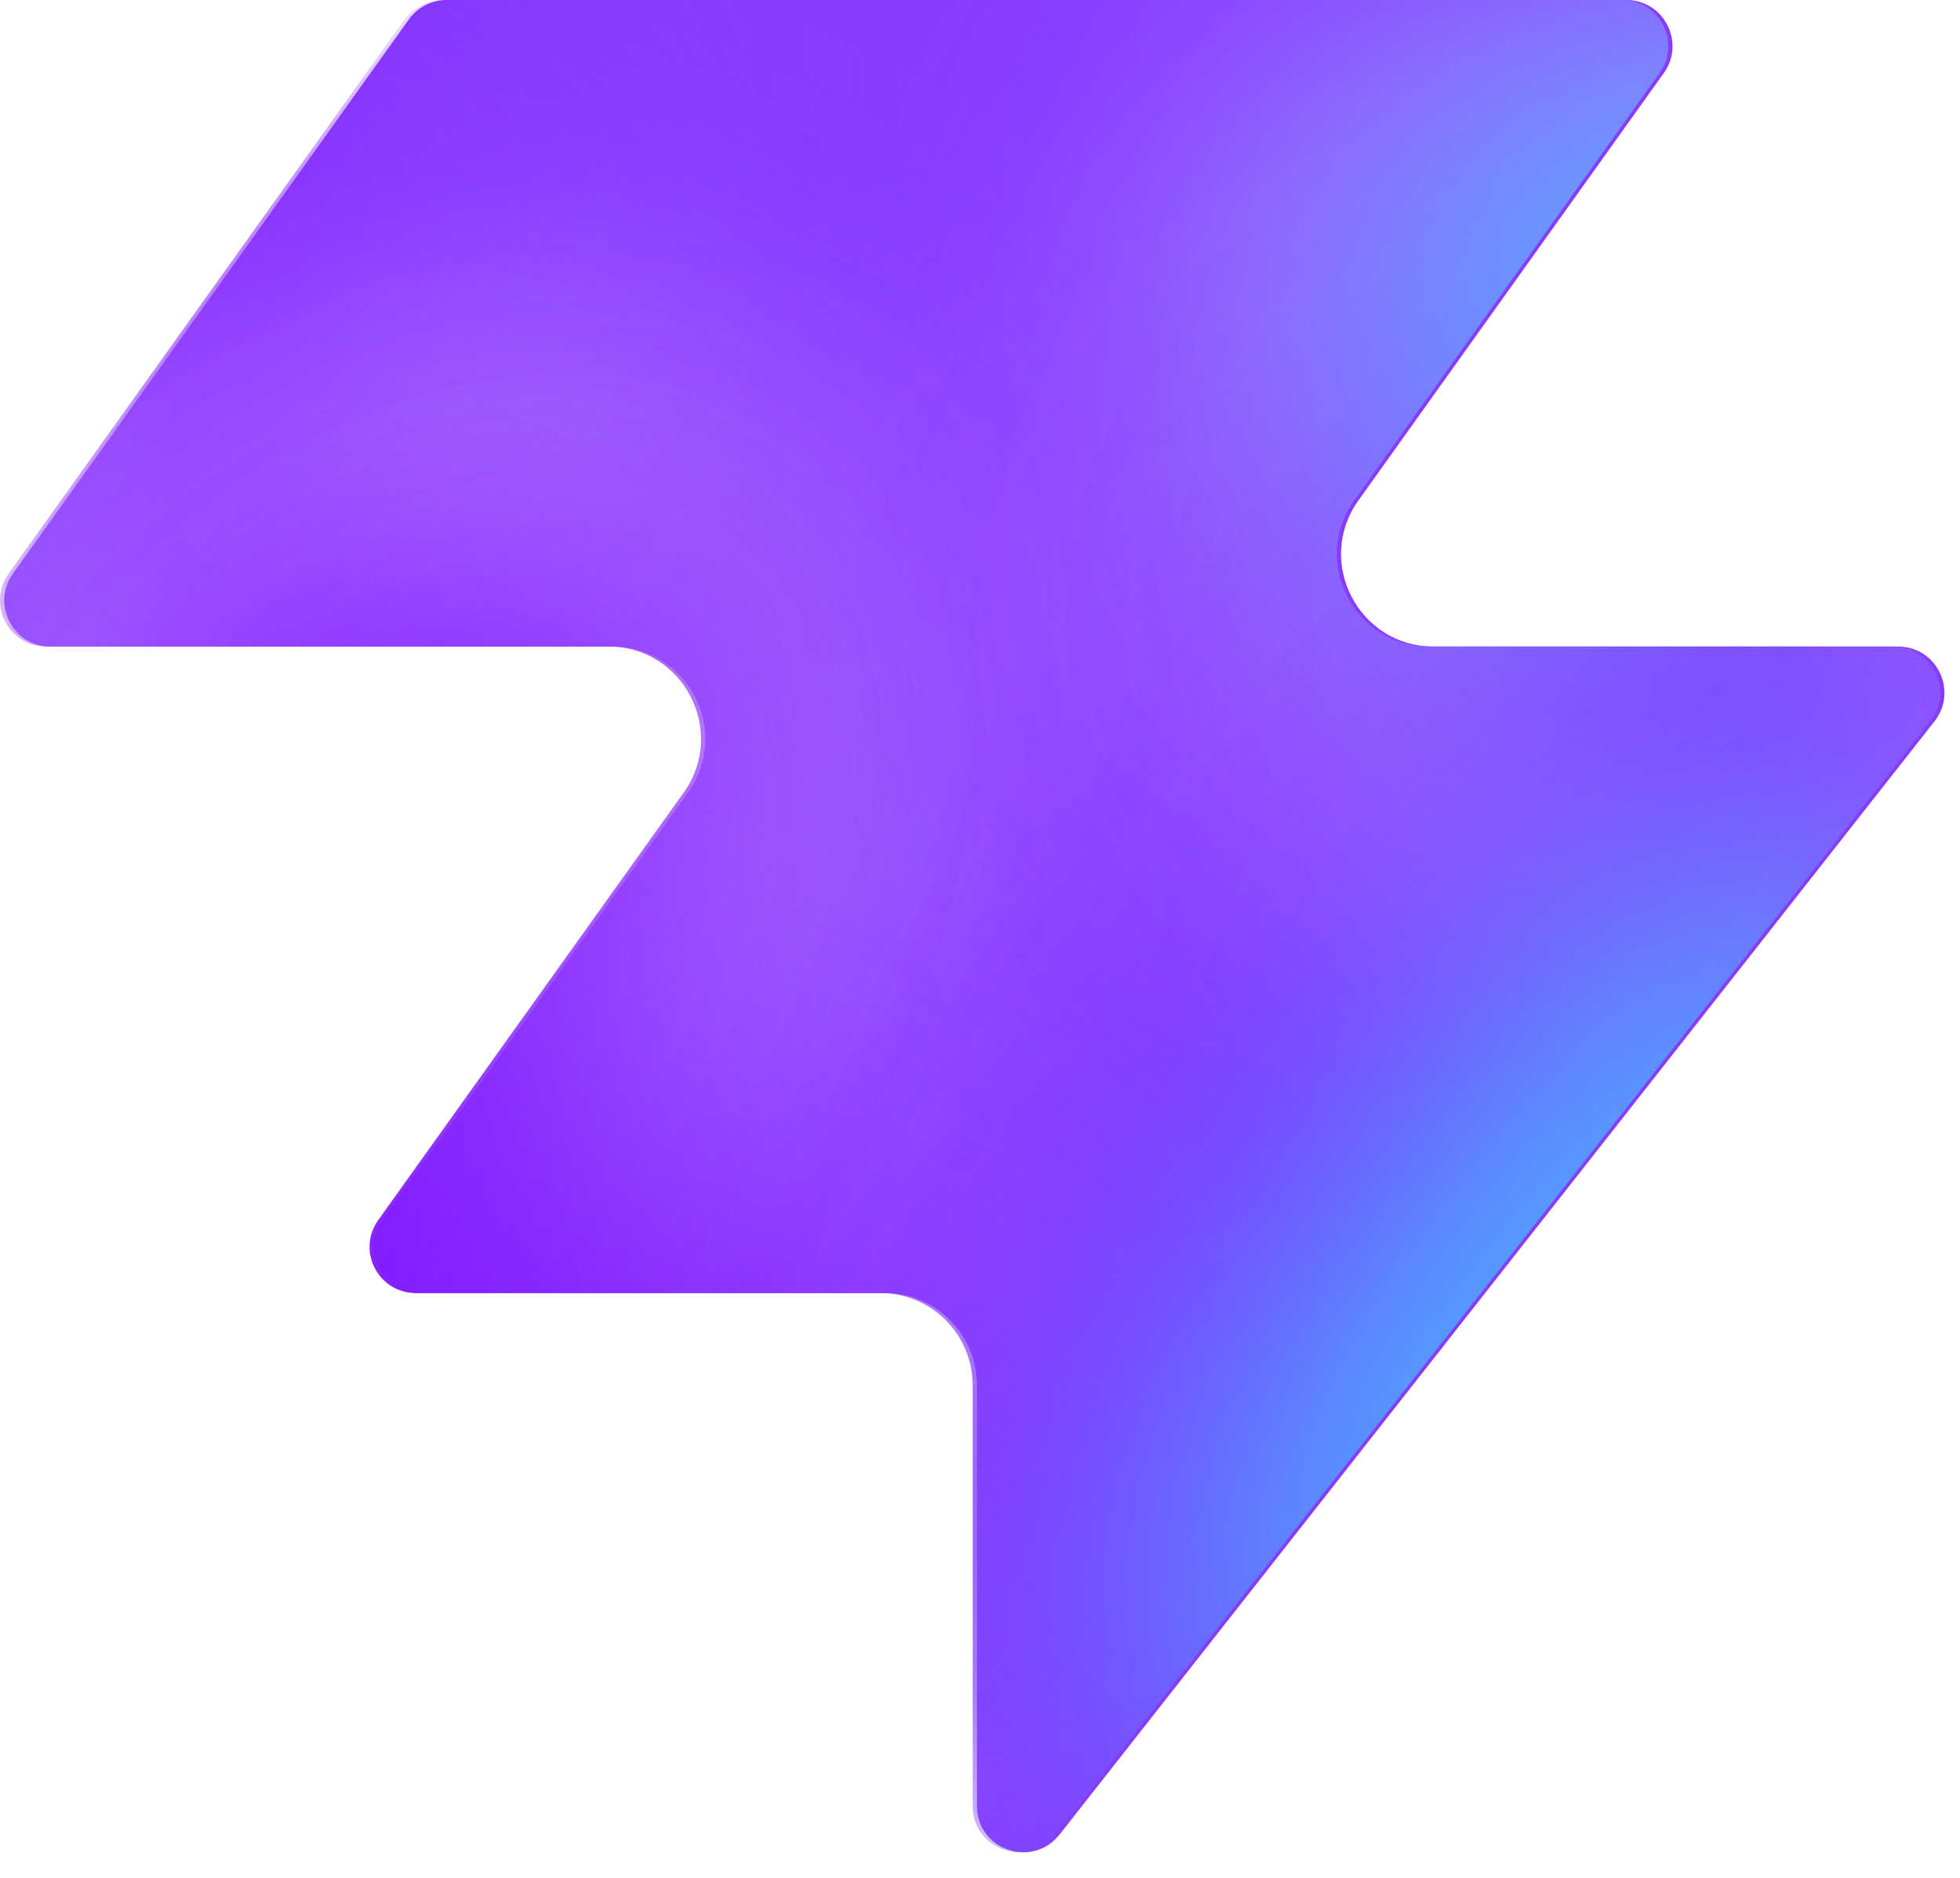
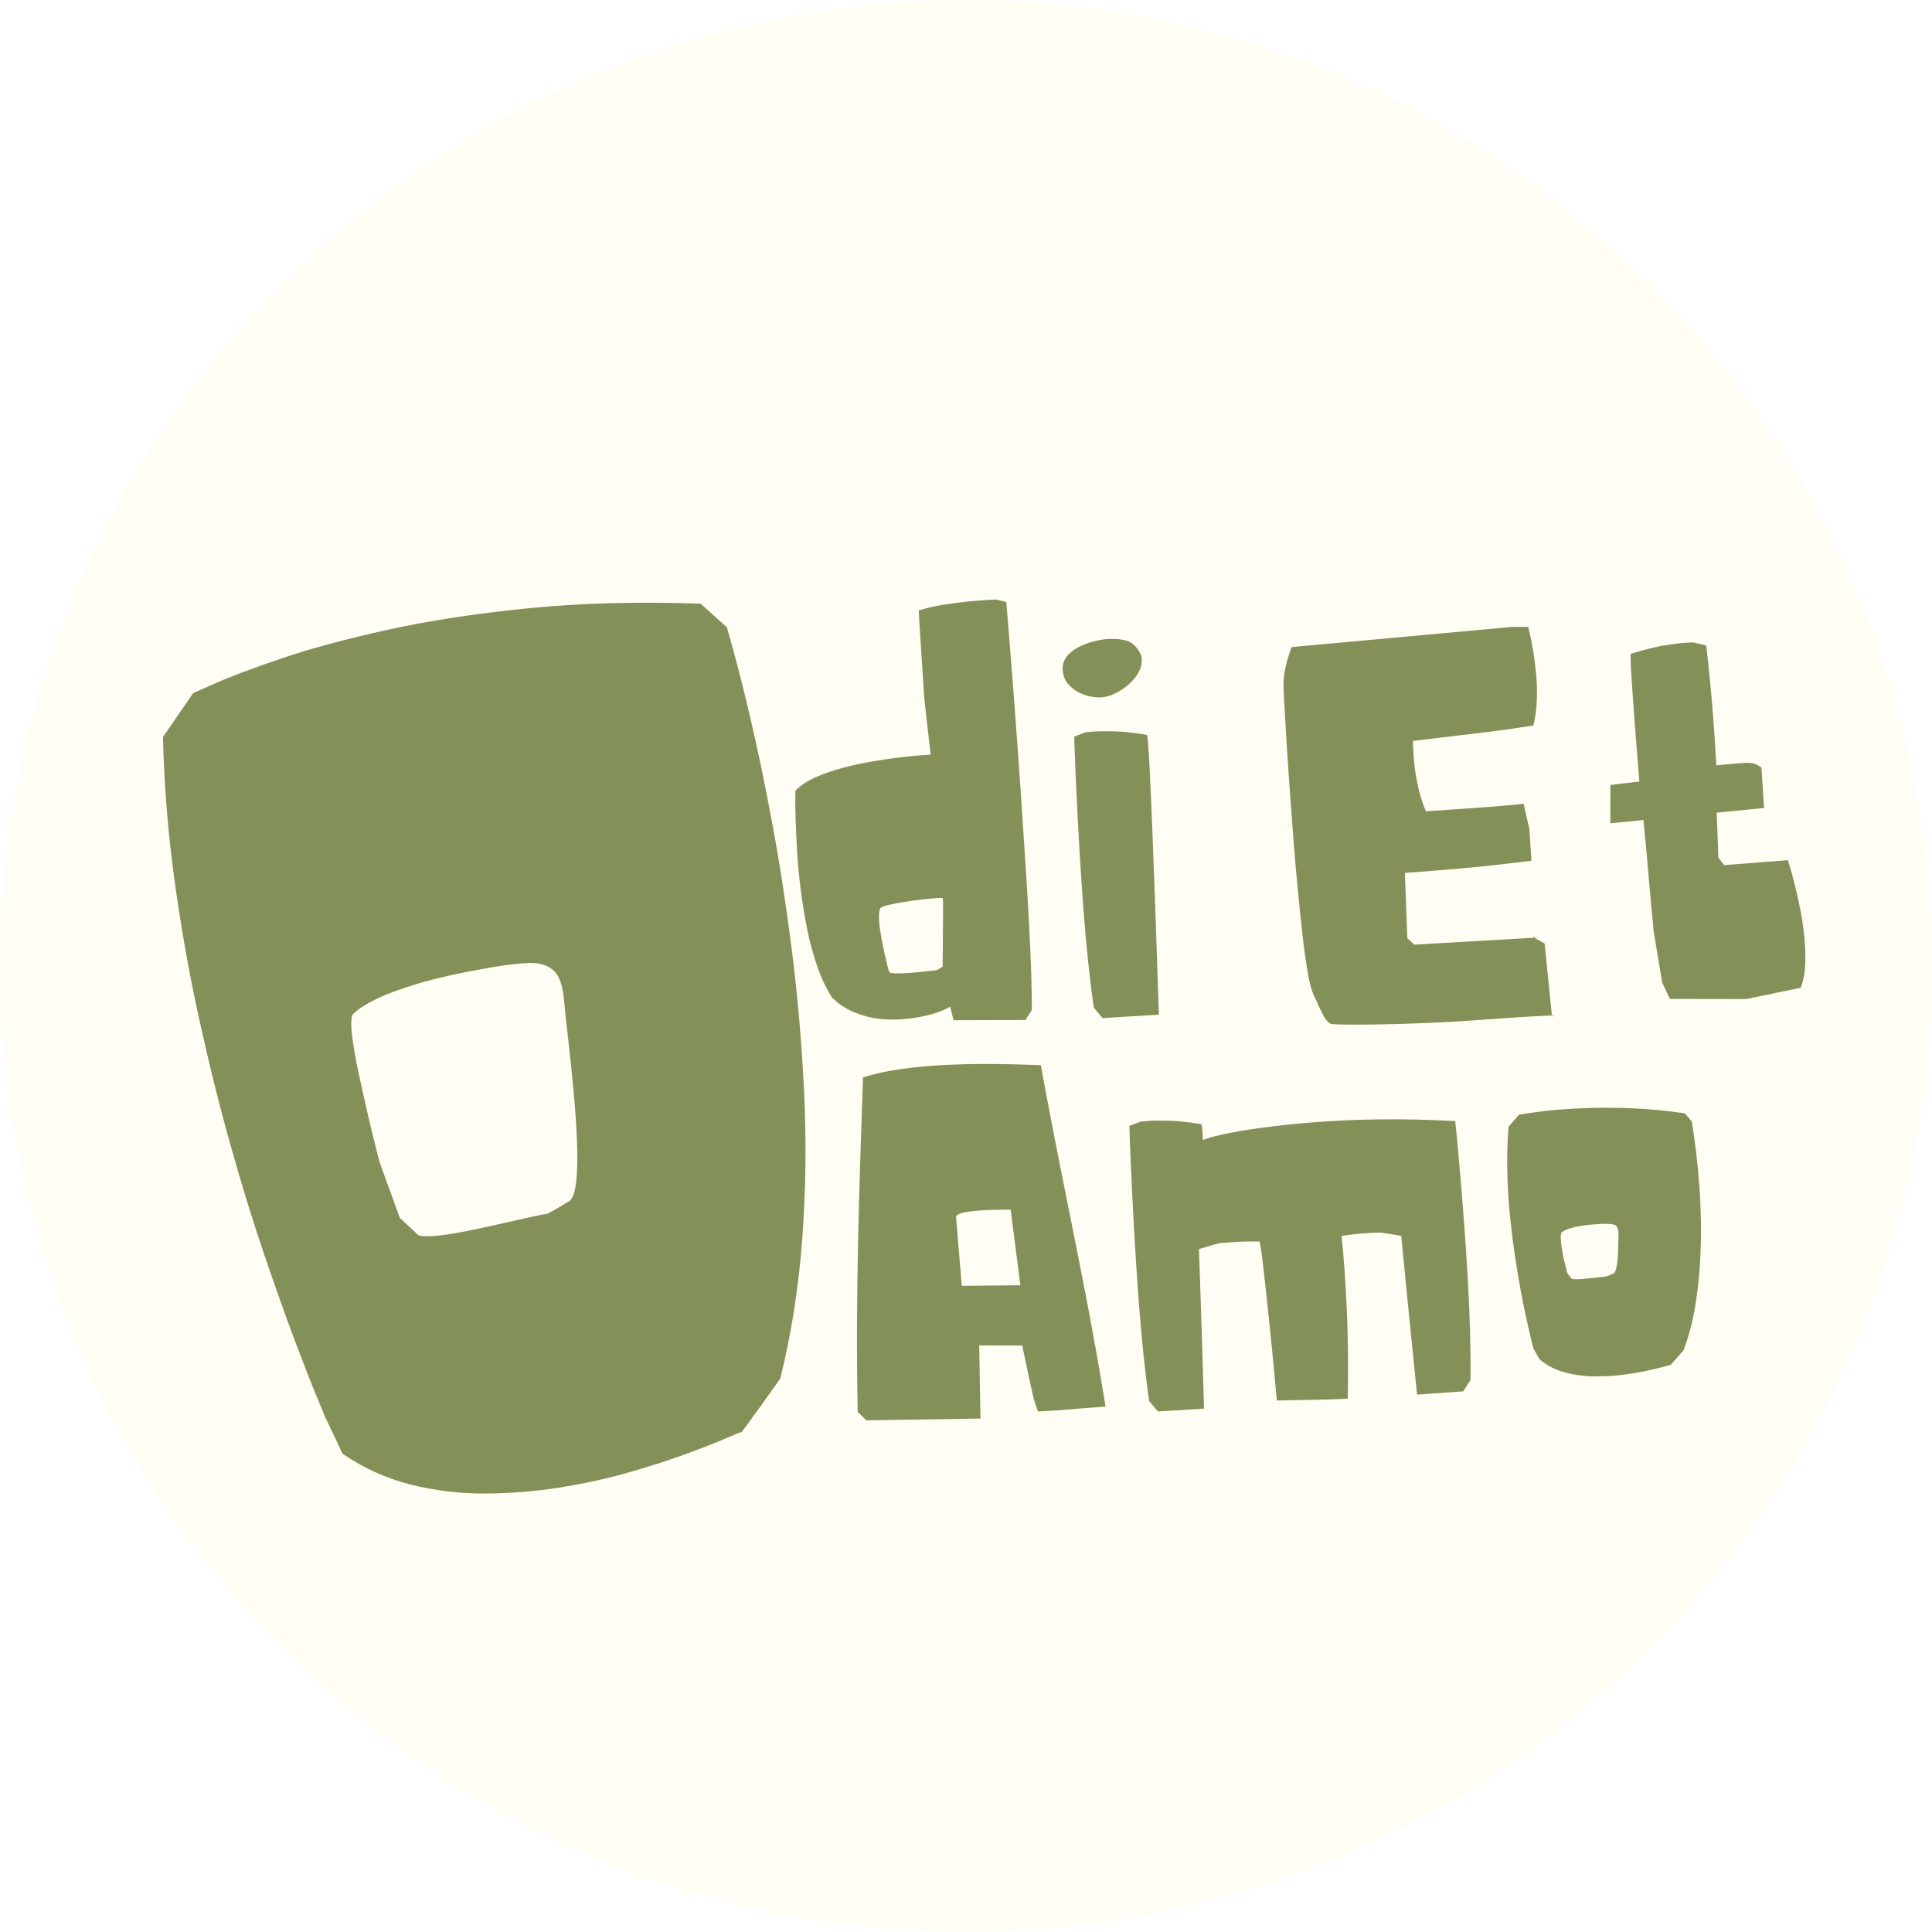
- <svg xmlns="http://www.w3.org/2000/svg" width="48" height="46" fill="none" viewBox="0 0 48 46">
-   <path fill="#863bff" d="M25.946 44.938c-.664.845-2.021.375-2.021-.698V33.937a2.26 2.26 0 0 0-2.262-2.262H10.287c-.92 0-1.456-1.04-.92-1.788l7.48-10.471c1.07-1.497 0-3.578-1.842-3.578H1.237c-.92 0-1.456-1.04-.92-1.788L10.013.474c.214-.297.556-.474.92-.474h28.894c.92 0 1.456 1.04.92 1.788l-7.48 10.471c-1.07 1.498 0 3.579 1.842 3.579h11.377c.943 0 1.473 1.088.89 1.83L25.947 44.94z" style="fill:#863bff;fill:color(display-p3 .525 .23 1);fill-opacity:1" />
-   <mask id="a" width="48" height="46" x="0" y="0" maskUnits="userSpaceOnUse" style="mask-type:alpha">
-     <path fill="#000" d="M25.842 44.938c-.664.844-2.021.375-2.021-.698V33.937a2.26 2.26 0 0 0-2.262-2.262H10.183c-.92 0-1.456-1.04-.92-1.788l7.48-10.471c1.07-1.498 0-3.579-1.842-3.579H1.133c-.92 0-1.456-1.04-.92-1.787L9.91.473c.214-.297.556-.474.92-.474h28.894c.92 0 1.456 1.04.92 1.788l-7.48 10.471c-1.07 1.498 0 3.578 1.842 3.578h11.377c.943 0 1.473 1.088.89 1.832L25.843 44.94z" style="fill:#000;fill-opacity:1" />
-   </mask>
-   <g mask="url(#a)">
-     <g filter="url(#b)">
-       <ellipse cx="5.508" cy="14.704" fill="#ede6ff" rx="5.508" ry="14.704" style="fill:#ede6ff;fill:color(display-p3 .927 .903 1);fill-opacity:1" transform="matrix(.00324 1 1 -.00324 -4.47 31.516)" />
-     </g>
-     <g filter="url(#c)">
-       <ellipse cx="10.399" cy="29.851" fill="#ede6ff" rx="10.399" ry="29.851" style="fill:#ede6ff;fill:color(display-p3 .927 .903 1);fill-opacity:1" transform="matrix(.00324 1 1 -.00324 -39.328 7.883)" />
-     </g>
-     <g filter="url(#d)">
-       <ellipse cx="5.508" cy="30.487" fill="#7e14ff" rx="5.508" ry="30.487" style="fill:#7e14ff;fill:color(display-p3 .492 .077 1);fill-opacity:1" transform="rotate(89.814 -25.913 -14.639)scale(1 -1)" />
-     </g>
-     <g filter="url(#e)">
-       <ellipse cx="5.508" cy="30.599" fill="#7e14ff" rx="5.508" ry="30.599" style="fill:#7e14ff;fill:color(display-p3 .492 .077 1);fill-opacity:1" transform="rotate(89.814 -32.644 -3.334)scale(1 -1)" />
-     </g>
-     <g filter="url(#f)">
-       <ellipse cx="5.508" cy="30.599" fill="#7e14ff" rx="5.508" ry="30.599" style="fill:#7e14ff;fill:color(display-p3 .492 .077 1);fill-opacity:1" transform="matrix(.00324 1 1 -.00324 -34.34 30.47)" />
-     </g>
-     <g filter="url(#g)">
-       <ellipse cx="14.072" cy="22.078" fill="#ede6ff" rx="14.072" ry="22.078" style="fill:#ede6ff;fill:color(display-p3 .927 .903 1);fill-opacity:1" transform="rotate(93.35 24.506 48.493)scale(-1 1)" />
-     </g>
-     <g filter="url(#h)">
-       <ellipse cx="3.47" cy="21.501" fill="#7e14ff" rx="3.47" ry="21.501" style="fill:#7e14ff;fill:color(display-p3 .492 .077 1);fill-opacity:1" transform="rotate(89.009 28.708 47.59)scale(-1 1)" />
-     </g>
-     <g filter="url(#i)">
-       <ellipse cx="3.47" cy="21.501" fill="#7e14ff" rx="3.47" ry="21.501" style="fill:#7e14ff;fill:color(display-p3 .492 .077 1);fill-opacity:1" transform="rotate(89.009 28.708 47.59)scale(-1 1)" />
-     </g>
-     <g filter="url(#j)">
-       <ellipse cx=".387" cy="8.972" fill="#7e14ff" rx="4.407" ry="29.108" style="fill:#7e14ff;fill:color(display-p3 .492 .077 1);fill-opacity:1" transform="rotate(39.51 .387 8.972)" />
-     </g>
-     <g filter="url(#k)">
-       <ellipse cx="47.523" cy="-6.092" fill="#7e14ff" rx="4.407" ry="29.108" style="fill:#7e14ff;fill:color(display-p3 .492 .077 1);fill-opacity:1" transform="rotate(37.892 47.523 -6.092)" />
-     </g>
-     <g filter="url(#l)">
-       <ellipse cx="41.412" cy="6.333" fill="#47bfff" rx="5.971" ry="9.665" style="fill:#47bfff;fill:color(display-p3 .28 .748 1);fill-opacity:1" transform="rotate(37.892 41.412 6.333)" />
-     </g>
-     <g filter="url(#m)">
-       <ellipse cx="-1.879" cy="38.332" fill="#7e14ff" rx="4.407" ry="29.108" style="fill:#7e14ff;fill:color(display-p3 .492 .077 1);fill-opacity:1" transform="rotate(37.892 -1.88 38.332)" />
-     </g>
-     <g filter="url(#n)">
-       <ellipse cx="-1.879" cy="38.332" fill="#7e14ff" rx="4.407" ry="29.108" style="fill:#7e14ff;fill:color(display-p3 .492 .077 1);fill-opacity:1" transform="rotate(37.892 -1.88 38.332)" />
-     </g>
-     <g filter="url(#o)">
-       <ellipse cx="35.651" cy="29.907" fill="#7e14ff" rx="4.407" ry="29.108" style="fill:#7e14ff;fill:color(display-p3 .492 .077 1);fill-opacity:1" transform="rotate(37.892 35.651 29.907)" />
-     </g>
-     <g filter="url(#p)">
-       <ellipse cx="38.418" cy="32.4" fill="#47bfff" rx="5.971" ry="15.297" style="fill:#47bfff;fill:color(display-p3 .28 .748 1);fill-opacity:1" transform="rotate(37.892 38.418 32.4)" />
+ <svg xmlns="http://www.w3.org/2000/svg" width="2000" zoomAndPan="magnify" viewBox="0 0 1500 1500" height="2000" preserveAspectRatio="xMidYMid meet" version="1.0">
+   <defs>
+     <g />
+     <clipPath id="b42f78aaa7">
+       <path d="M 750 0 C 335.785 0 0 335.785 0 750 C 0 1164.215 335.785 1500 750 1500 C 1164.215 1500 1500 1164.215 1500 750 C 1500 335.785 1164.215 0 750 0 Z M 750 0 " clip-rule="nonzero" />
+     </clipPath>
+     <clipPath id="54630c8e27">
+       <path d="M 0 0 L 1500 0 L 1500 1500 L 0 1500 Z M 0 0 " clip-rule="nonzero" />
+     </clipPath>
+     <clipPath id="f2a0701783">
+       <path d="M 750 0 C 335.785 0 0 335.785 0 750 C 0 1164.215 335.785 1500 750 1500 C 1164.215 1500 1500 1164.215 1500 750 C 1500 335.785 1164.215 0 750 0 Z M 750 0 " clip-rule="nonzero" />
+     </clipPath>
+     <clipPath id="7fba778331">
+       <rect x="0" width="1500" y="0" height="1500" />
+     </clipPath>
+     <clipPath id="e1c6d31186">
+       <rect x="0" width="348" y="0" height="492" />
+     </clipPath>
+     <clipPath id="2cb4e46da7">
+       <rect x="0" width="738" y="0" height="1180" />
+     </clipPath>
+     <clipPath id="1534eaca03">
+       <rect x="0" width="482" y="0" height="537" />
+     </clipPath>
+     <clipPath id="f972d0e7db">
+       <rect x="0" width="720" y="0" height="511" />
+     </clipPath>
+   </defs>
+   <g clip-path="url(#b42f78aaa7)">
+     <g transform="matrix(1, 0, 0, 1, 0, 0.000000000000112861)">
+       <g clip-path="url(#7fba778331)">
+         <g clip-path="url(#54630c8e27)">
+           <g clip-path="url(#f2a0701783)">
+             <rect x="-330" width="2160" fill="#fffdf4" height="2160" y="-330" fill-opacity="1" />
+           </g>
+         </g>
+       </g>
    </g>
  </g>
-   <defs>
-     <filter id="b" width="60.045" height="41.654" x="-19.77" y="16.149" color-interpolation-filters="sRGB" filterUnits="userSpaceOnUse">
-       <feFlood flood-opacity="0" result="BackgroundImageFix" />
-       <feBlend in="SourceGraphic" in2="BackgroundImageFix" result="shape" />
-       <feGaussianBlur result="effect1_foregroundBlur_2002_17158" stdDeviation="7.659" />
-     </filter>
-     <filter id="c" width="90.34" height="51.437" x="-54.613" y="-7.533" color-interpolation-filters="sRGB" filterUnits="userSpaceOnUse">
-       <feFlood flood-opacity="0" result="BackgroundImageFix" />
-       <feBlend in="SourceGraphic" in2="BackgroundImageFix" result="shape" />
-       <feGaussianBlur result="effect1_foregroundBlur_2002_17158" stdDeviation="7.659" />
-     </filter>
-     <filter id="d" width="79.355" height="29.4" x="-49.64" y="2.03" color-interpolation-filters="sRGB" filterUnits="userSpaceOnUse">
-       <feFlood flood-opacity="0" result="BackgroundImageFix" />
-       <feBlend in="SourceGraphic" in2="BackgroundImageFix" result="shape" />
-       <feGaussianBlur result="effect1_foregroundBlur_2002_17158" stdDeviation="4.596" />
-     </filter>
-     <filter id="e" width="79.579" height="29.4" x="-45.045" y="20.029" color-interpolation-filters="sRGB" filterUnits="userSpaceOnUse">
-       <feFlood flood-opacity="0" result="BackgroundImageFix" />
-       <feBlend in="SourceGraphic" in2="BackgroundImageFix" result="shape" />
-       <feGaussianBlur result="effect1_foregroundBlur_2002_17158" stdDeviation="4.596" />
-     </filter>
-     <filter id="f" width="79.579" height="29.4" x="-43.513" y="21.178" color-interpolation-filters="sRGB" filterUnits="userSpaceOnUse">
-       <feFlood flood-opacity="0" result="BackgroundImageFix" />
-       <feBlend in="SourceGraphic" in2="BackgroundImageFix" result="shape" />
-       <feGaussianBlur result="effect1_foregroundBlur_2002_17158" stdDeviation="4.596" />
-     </filter>
-     <filter id="g" width="74.749" height="58.852" x="15.756" y="-17.901" color-interpolation-filters="sRGB" filterUnits="userSpaceOnUse">
-       <feFlood flood-opacity="0" result="BackgroundImageFix" />
-       <feBlend in="SourceGraphic" in2="BackgroundImageFix" result="shape" />
-       <feGaussianBlur result="effect1_foregroundBlur_2002_17158" stdDeviation="7.659" />
-     </filter>
-     <filter id="h" width="61.377" height="25.362" x="23.548" y="2.284" color-interpolation-filters="sRGB" filterUnits="userSpaceOnUse">
-       <feFlood flood-opacity="0" result="BackgroundImageFix" />
-       <feBlend in="SourceGraphic" in2="BackgroundImageFix" result="shape" />
-       <feGaussianBlur result="effect1_foregroundBlur_2002_17158" stdDeviation="4.596" />
-     </filter>
-     <filter id="i" width="61.377" height="25.362" x="23.548" y="2.284" color-interpolation-filters="sRGB" filterUnits="userSpaceOnUse">
-       <feFlood flood-opacity="0" result="BackgroundImageFix" />
-       <feBlend in="SourceGraphic" in2="BackgroundImageFix" result="shape" />
-       <feGaussianBlur result="effect1_foregroundBlur_2002_17158" stdDeviation="4.596" />
-     </filter>
-     <filter id="j" width="56.045" height="63.649" x="-27.636" y="-22.853" color-interpolation-filters="sRGB" filterUnits="userSpaceOnUse">
-       <feFlood flood-opacity="0" result="BackgroundImageFix" />
-       <feBlend in="SourceGraphic" in2="BackgroundImageFix" result="shape" />
-       <feGaussianBlur result="effect1_foregroundBlur_2002_17158" stdDeviation="4.596" />
-     </filter>
-     <filter id="k" width="54.814" height="64.646" x="20.116" y="-38.415" color-interpolation-filters="sRGB" filterUnits="userSpaceOnUse">
-       <feFlood flood-opacity="0" result="BackgroundImageFix" />
-       <feBlend in="SourceGraphic" in2="BackgroundImageFix" result="shape" />
-       <feGaussianBlur result="effect1_foregroundBlur_2002_17158" stdDeviation="4.596" />
-     </filter>
-     <filter id="l" width="33.541" height="35.313" x="24.641" y="-11.323" color-interpolation-filters="sRGB" filterUnits="userSpaceOnUse">
-       <feFlood flood-opacity="0" result="BackgroundImageFix" />
-       <feBlend in="SourceGraphic" in2="BackgroundImageFix" result="shape" />
-       <feGaussianBlur result="effect1_foregroundBlur_2002_17158" stdDeviation="4.596" />
-     </filter>
-     <filter id="m" width="54.814" height="64.646" x="-29.286" y="6.009" color-interpolation-filters="sRGB" filterUnits="userSpaceOnUse">
-       <feFlood flood-opacity="0" result="BackgroundImageFix" />
-       <feBlend in="SourceGraphic" in2="BackgroundImageFix" result="shape" />
-       <feGaussianBlur result="effect1_foregroundBlur_2002_17158" stdDeviation="4.596" />
-     </filter>
-     <filter id="n" width="54.814" height="64.646" x="-29.286" y="6.009" color-interpolation-filters="sRGB" filterUnits="userSpaceOnUse">
-       <feFlood flood-opacity="0" result="BackgroundImageFix" />
-       <feBlend in="SourceGraphic" in2="BackgroundImageFix" result="shape" />
-       <feGaussianBlur result="effect1_foregroundBlur_2002_17158" stdDeviation="4.596" />
-     </filter>
-     <filter id="o" width="54.814" height="64.646" x="8.244" y="-2.416" color-interpolation-filters="sRGB" filterUnits="userSpaceOnUse">
-       <feFlood flood-opacity="0" result="BackgroundImageFix" />
-       <feBlend in="SourceGraphic" in2="BackgroundImageFix" result="shape" />
-       <feGaussianBlur result="effect1_foregroundBlur_2002_17158" stdDeviation="4.596" />
-     </filter>
-     <filter id="p" width="39.409" height="43.623" x="18.713" y="10.588" color-interpolation-filters="sRGB" filterUnits="userSpaceOnUse">
-       <feFlood flood-opacity="0" result="BackgroundImageFix" />
-       <feBlend in="SourceGraphic" in2="BackgroundImageFix" result="shape" />
-       <feGaussianBlur result="effect1_foregroundBlur_2002_17158" stdDeviation="4.596" />
-     </filter>
-   </defs>
+   <g transform="matrix(1, 0, 0, 1, 583, 414)">
+     <g clip-path="url(#e1c6d31186)">
+       <g fill="#839058" fill-opacity="1">
+         <g transform="translate(25.09884, 390.8504)">
+           <g>
+             <path d="M 9.453 -190.984 C 13.297 -194.961 18.473 -198.406 24.984 -201.312 C 31.504 -204.227 38.738 -206.723 46.688 -208.797 C 54.633 -210.879 62.57 -212.582 70.5 -213.906 C 78.438 -215.238 85.734 -216.281 92.391 -217.031 C 99.055 -217.781 104.398 -218.285 108.422 -218.547 C 112.441 -218.805 114.453 -218.938 114.453 -218.938 L 109.609 -261.703 C 109.609 -261.703 109.492 -263.375 109.266 -266.719 C 109.047 -270.062 108.766 -274.359 108.422 -279.609 C 108.078 -284.867 107.711 -290.438 107.328 -296.312 C 106.941 -302.195 106.578 -307.77 106.234 -313.031 C 105.891 -318.289 105.633 -322.586 105.469 -325.922 C 105.301 -329.266 105.219 -330.938 105.219 -330.938 C 111.438 -332.844 118.02 -334.336 124.969 -335.422 C 131.914 -336.504 138.414 -337.336 144.469 -337.922 C 150.531 -338.504 155.477 -338.891 159.312 -339.078 C 163.156 -339.266 165.078 -339.359 165.078 -339.359 L 173.219 -337.469 C 173.219 -337.469 173.438 -334.625 173.875 -328.938 C 174.312 -323.25 174.953 -315.398 175.797 -305.391 C 176.641 -295.379 177.555 -283.754 178.547 -270.516 C 179.547 -257.285 180.609 -243.031 181.734 -227.75 C 182.867 -212.477 183.961 -196.797 185.016 -180.703 C 186.078 -164.609 187.125 -148.703 188.156 -132.984 C 189.188 -117.273 190.078 -102.266 190.828 -87.953 C 191.578 -73.648 192.145 -60.727 192.531 -49.188 C 192.914 -37.645 193.047 -28.082 192.922 -20.5 L 188.031 -12.922 L 132.281 -12.781 L 129.531 -23.25 C 125.594 -20.988 121.273 -19.176 116.578 -17.812 C 111.879 -16.457 107.406 -15.453 103.156 -14.797 C 98.914 -14.141 95.43 -13.723 92.703 -13.547 C 89.984 -13.367 88.625 -13.281 88.625 -13.281 C 79.688 -13.062 71.988 -13.797 65.531 -15.484 C 59.082 -17.18 53.789 -19.195 49.656 -21.531 C 45.531 -23.875 42.504 -25.973 40.578 -27.828 C 38.66 -29.691 37.703 -30.625 37.703 -30.625 C 33.254 -37.664 29.457 -45.742 26.312 -54.859 C 23.164 -63.973 20.57 -73.625 18.531 -83.812 C 16.5 -94 14.836 -104.176 13.547 -114.344 C 12.266 -124.508 11.352 -134.176 10.812 -143.344 C 10.27 -152.508 9.883 -160.656 9.656 -167.781 C 9.438 -174.914 9.348 -180.566 9.391 -184.734 C 9.43 -188.898 9.453 -190.984 9.453 -190.984 Z M 75.484 -99.859 C 74.703 -98.441 74.316 -96.207 74.328 -93.156 C 74.348 -90.113 74.629 -86.773 75.172 -83.141 C 75.723 -79.516 76.328 -76.016 76.984 -72.641 C 77.648 -69.266 78.238 -66.473 78.75 -64.266 C 79.27 -62.066 79.531 -60.969 79.531 -60.969 C 79.531 -60.969 79.703 -60.203 80.047 -58.672 C 80.391 -57.141 80.773 -55.488 81.203 -53.719 C 81.629 -51.945 82.051 -50.703 82.469 -49.984 C 82.883 -49.504 84.367 -49.223 86.922 -49.141 C 89.473 -49.055 92.57 -49.133 96.219 -49.375 C 99.875 -49.613 103.457 -49.91 106.969 -50.266 C 110.488 -50.629 113.453 -50.953 115.859 -51.234 C 118.273 -51.516 119.484 -51.656 119.484 -51.656 L 123.766 -54.375 C 123.766 -54.375 123.77 -55.645 123.781 -58.188 C 123.801 -60.738 123.836 -64.004 123.891 -67.984 C 123.941 -71.961 123.973 -76.188 123.984 -80.656 C 124.004 -85.133 124.039 -89.395 124.094 -93.438 C 124.145 -97.477 124.145 -100.801 124.094 -103.406 C 124.039 -106.02 123.953 -107.383 123.828 -107.5 C 123.68 -107.738 121.992 -107.754 118.766 -107.547 C 115.547 -107.336 111.625 -106.953 107 -106.391 C 102.383 -105.836 97.738 -105.191 93.062 -104.453 C 88.395 -103.723 84.41 -102.938 81.109 -102.094 C 77.816 -101.258 75.941 -100.516 75.484 -99.859 Z M 75.484 -99.859 " />
+           </g>
+         </g>
+         <g transform="translate(241.1908, 376.6536)">
+           <g>
+             <path d="M 31.875 -0.219 L 24.984 -8.359 C 23.379 -19.68 21.898 -31.852 20.547 -44.875 C 19.191 -57.895 18.004 -71.18 16.984 -84.734 C 15.973 -98.285 15.07 -111.555 14.281 -124.547 C 13.5 -137.535 12.828 -149.703 12.266 -161.047 C 11.703 -172.391 11.227 -182.395 10.844 -191.062 C 10.457 -199.738 10.195 -206.523 10.062 -211.422 C 9.938 -216.328 9.875 -218.781 9.875 -218.781 L 18.953 -222.172 C 18.953 -222.172 20.805 -222.32 24.516 -222.625 C 28.234 -222.938 33.609 -223.016 40.641 -222.859 C 47.672 -222.703 56.219 -221.77 66.281 -220.062 C 66.52 -220.07 66.832 -217.602 67.219 -212.656 C 67.602 -207.719 68.016 -201.035 68.453 -192.609 C 68.891 -184.191 69.336 -174.562 69.797 -163.719 C 70.254 -152.875 70.691 -141.438 71.109 -129.406 C 71.523 -117.375 71.973 -105.344 72.453 -93.312 C 72.93 -81.289 73.336 -69.883 73.672 -59.094 C 74.004 -48.301 74.328 -38.688 74.641 -30.25 C 74.953 -21.82 75.176 -15.156 75.312 -10.25 C 75.445 -5.352 75.516 -2.906 75.516 -2.906 Z M 62.234 -278.906 C 62.453 -275.438 61.617 -271.992 59.734 -268.578 C 57.848 -265.16 55.285 -262.039 52.047 -259.219 C 48.816 -256.395 45.332 -254.082 41.594 -252.281 C 37.863 -250.477 34.266 -249.461 30.797 -249.234 C 26.586 -248.961 22.223 -249.613 17.703 -251.188 C 13.191 -252.758 9.336 -255.176 6.141 -258.438 C 2.941 -261.707 1.188 -265.695 0.875 -270.406 C 0.613 -274.363 1.629 -277.816 3.922 -280.766 C 6.211 -283.711 9.191 -286.145 12.859 -288.062 C 16.523 -289.977 20.406 -291.473 24.5 -292.547 C 28.594 -293.629 32.305 -294.281 35.641 -294.5 C 41.461 -294.883 46.469 -294.43 50.656 -293.141 C 54.844 -291.859 58.285 -288.641 60.984 -283.484 C 61.535 -282.773 61.863 -282.051 61.969 -281.312 C 62.082 -280.57 62.172 -279.77 62.234 -278.906 Z M 62.234 -278.906 " />
+           </g>
+         </g>
+       </g>
+     </g>
+   </g>
+   <g transform="matrix(1, 0, 0, 1, 24, 229)">
+     <g clip-path="url(#2cb4e46da7)">
+       <g fill="#839058" fill-opacity="1">
+         <g transform="translate(149.9101, 947.1549)">
+           <g>
+             <path d="M 264.062 -398.953 C 263.195 -410.547 260.484 -418.438 255.922 -422.625 C 251.367 -426.82 244.93 -428.77 236.609 -428.469 C 228.297 -428.176 217.727 -426.898 204.906 -424.641 C 182.414 -420.68 164.195 -416.594 150.25 -412.375 C 136.312 -408.156 125.695 -404.227 118.406 -400.594 C 111.125 -396.957 106.207 -394.031 103.656 -391.812 C 101.113 -389.602 99.844 -388.5 99.844 -388.5 C 98.57 -385.633 98.461 -379.961 99.516 -371.484 C 100.578 -363.016 102.297 -353.258 104.672 -342.219 C 107.055 -331.188 109.473 -320.379 111.922 -309.797 C 114.379 -299.223 116.504 -290.492 118.297 -283.609 C 120.098 -276.734 121 -273.297 121 -273.297 L 136.469 -230.641 L 150.703 -217.297 C 152.66 -216.18 157.316 -215.973 164.672 -216.672 C 172.035 -217.379 180.469 -218.711 189.969 -220.672 C 199.469 -222.641 208.734 -224.645 217.766 -226.688 C 226.805 -228.727 234.363 -230.426 240.438 -231.781 C 246.52 -233.145 249.582 -233.688 249.625 -233.406 C 249.676 -233.125 251.109 -233.742 253.922 -235.266 C 256.742 -236.785 259.473 -238.363 262.109 -240 C 264.754 -241.645 266.078 -242.469 266.078 -242.469 C 269.734 -243.406 272.113 -248.227 273.219 -256.938 C 274.332 -265.656 274.625 -276.5 274.094 -289.469 C 273.57 -302.445 272.641 -316.086 271.297 -330.391 C 269.953 -344.691 268.566 -357.957 267.141 -370.188 C 265.723 -382.426 264.695 -392.016 264.062 -398.953 Z M 370.062 -707.469 L 390.484 -689.047 C 390.484 -689.047 392.273 -682.602 395.859 -669.719 C 399.453 -656.844 403.938 -638.91 409.312 -615.922 C 414.688 -592.941 420.203 -566.238 425.859 -535.812 C 431.516 -505.383 436.57 -472.504 441.031 -437.172 C 445.488 -401.836 448.617 -365.312 450.422 -327.594 C 452.223 -289.875 451.738 -252.195 448.969 -214.562 C 446.207 -176.926 440.539 -140.754 431.969 -106.047 C 431.969 -106.047 430.441 -103.867 427.391 -99.516 C 424.348 -95.16 420.816 -90.207 416.797 -84.656 C 412.785 -79.102 409.238 -74.223 406.156 -70.016 C 403.082 -65.805 401.52 -63.844 401.469 -64.125 C 401.414 -64.406 397.707 -62.941 390.344 -59.734 C 382.977 -56.523 372.883 -52.547 360.062 -47.797 C 347.25 -43.047 332.391 -38.223 315.484 -33.328 C 298.586 -28.441 280.566 -24.457 261.422 -21.375 C 242.285 -18.301 222.812 -16.707 203 -16.594 C 183.195 -16.477 163.848 -18.797 144.953 -23.547 C 126.055 -28.297 108.43 -36.273 92.078 -47.484 L 78.766 -75.547 C 78.766 -75.547 76.598 -80.742 72.266 -91.141 C 67.93 -101.535 62.18 -116.234 55.016 -135.234 C 47.859 -154.242 39.852 -176.77 31 -202.812 C 22.156 -228.863 13.379 -257.422 4.672 -288.484 C -4.023 -319.547 -12.172 -352.469 -19.766 -387.25 C -27.367 -422.039 -33.656 -457.719 -38.625 -494.281 C -43.594 -530.852 -46.508 -567.422 -47.375 -603.984 L -23.875 -638.062 C -23.875 -638.062 -18.082 -640.625 -6.5 -645.75 C 5.07 -650.883 22.008 -657.25 44.312 -664.844 C 66.613 -672.438 93.801 -679.797 125.875 -686.922 C 157.957 -694.047 194.484 -699.676 235.453 -703.812 C 276.43 -707.945 321.301 -709.164 370.062 -707.469 Z M 370.062 -707.469 " />
+           </g>
+         </g>
+       </g>
+     </g>
+   </g>
+   <g transform="matrix(1, 0, 0, 1, 949, 373)">
+     <g clip-path="url(#1534eaca03)">
+       <g fill="#839058" fill-opacity="1">
+         <g transform="translate(26.86081, 427.8148)">
+           <g>
+             <path d="M 214.656 -237.547 C 214.656 -237.547 213.492 -237.367 211.172 -237.016 C 208.859 -236.66 204.492 -236.004 198.078 -235.047 C 191.66 -234.098 182.281 -232.883 169.938 -231.406 C 157.594 -229.926 141.336 -227.984 121.172 -225.578 C 121.172 -225.578 121.211 -223.91 121.297 -220.578 C 121.379 -217.242 121.703 -212.82 122.266 -207.312 C 122.836 -201.801 123.832 -195.879 125.25 -189.547 C 126.664 -183.223 128.645 -177.004 131.188 -170.891 L 182.891 -174.5 C 182.891 -174.5 184.117 -174.613 186.578 -174.844 C 189.035 -175.07 191.895 -175.32 195.156 -175.594 C 198.414 -175.875 201.273 -176.129 203.734 -176.359 C 206.191 -176.586 207.348 -176.766 207.203 -176.891 C 207.066 -177.016 207.227 -176.086 207.688 -174.109 C 208.156 -172.129 208.676 -169.816 209.25 -167.172 C 209.82 -164.535 210.344 -162.234 210.812 -160.266 C 211.281 -158.297 211.516 -157.312 211.516 -157.312 L 213.141 -132.547 C 213.141 -132.547 204.91 -131.566 188.453 -129.609 C 172.004 -127.66 147.473 -125.484 114.859 -123.078 L 116.797 -72.453 L 122.141 -67.406 L 219.656 -73 C 219.656 -73 218.781 -73.039 217.031 -73.125 C 215.289 -73.219 214.281 -73.32 214 -73.438 C 213.863 -73.551 214.594 -73.16 216.188 -72.266 C 217.781 -71.367 219.379 -70.473 220.984 -69.578 C 222.586 -68.68 223.391 -68.234 223.391 -68.234 L 229.094 -11.625 C 229.094 -11.625 229.352 -11.707 229.875 -11.875 C 230.406 -12.051 230.398 -12.188 229.859 -12.281 C 229.316 -12.375 227.477 -12.352 224.344 -12.219 C 221.219 -12.082 216.02 -11.805 208.75 -11.391 C 201.488 -10.984 191.336 -10.285 178.297 -9.297 C 162.066 -8.098 146.883 -7.203 132.75 -6.609 C 118.625 -6.023 106.148 -5.645 95.328 -5.469 C 84.504 -5.289 75.812 -5.25 69.25 -5.344 C 62.688 -5.445 58.867 -5.602 57.797 -5.812 C 56.297 -6.113 54.766 -7.445 53.203 -9.812 C 51.648 -12.188 50.051 -15.191 48.406 -18.828 C 46.758 -22.461 45.082 -26.16 43.375 -29.922 C 42.094 -32.922 40.758 -38.383 39.375 -46.312 C 37.988 -54.238 36.656 -63.875 35.375 -75.219 C 34.094 -86.57 32.812 -98.957 31.531 -112.375 C 30.25 -125.801 29.082 -139.5 28.031 -153.469 C 26.977 -167.445 25.988 -180.957 25.062 -194 C 24.133 -207.051 23.348 -218.969 22.703 -229.75 C 22.066 -240.539 21.555 -249.398 21.172 -256.328 C 20.785 -263.266 20.609 -267.531 20.641 -269.125 C 20.617 -273.406 21.125 -277.816 22.156 -282.359 C 23.195 -286.91 24.254 -290.723 25.328 -293.797 C 26.398 -296.879 26.938 -298.422 26.938 -298.422 L 198 -314.078 L 210.625 -314.109 C 210.625 -314.109 211 -312.492 211.75 -309.266 C 212.5 -306.035 213.348 -301.742 214.297 -296.391 C 215.254 -291.035 216.055 -285.004 216.703 -278.297 C 217.348 -271.586 217.566 -264.719 217.359 -257.688 C 217.148 -250.656 216.25 -243.941 214.656 -237.547 Z M 214.656 -237.547 " />
+           </g>
+         </g>
+         <g transform="translate(293.0845, 410.3244)">
+           <g>
+             <path d="M 8.188 -144.156 L 8.234 -173.828 C 8.234 -173.828 10.352 -174.102 14.594 -174.656 C 18.844 -175.207 24.219 -175.828 30.719 -176.516 C 29.969 -185.961 29.211 -195.375 28.453 -204.75 C 27.703 -214.133 27.016 -223.086 26.391 -231.609 C 25.773 -240.129 25.25 -247.68 24.812 -254.266 C 24.383 -260.859 24.109 -266.086 23.984 -269.953 C 23.859 -273.816 23.93 -275.758 24.203 -275.781 C 34.691 -279.008 43.508 -281.191 50.656 -282.328 C 57.801 -283.473 63.207 -284.129 66.875 -284.297 C 70.539 -284.473 72.375 -284.562 72.375 -284.562 L 82.547 -282.219 C 82.547 -282.219 82.836 -279.832 83.422 -275.062 C 84.004 -270.289 84.707 -263.648 85.531 -255.141 C 86.363 -246.629 87.219 -236.723 88.094 -225.422 C 88.969 -214.117 89.758 -202.004 90.469 -189.078 C 97.508 -189.805 103.391 -190.359 108.109 -190.734 C 112.836 -191.117 115.477 -191.191 116.031 -190.953 C 118.031 -191.086 120.102 -190.555 122.25 -189.359 C 124.395 -188.16 125.469 -187.562 125.469 -187.562 L 127.547 -156.016 L 90.672 -152.375 C 90.754 -151.176 90.867 -148.941 91.016 -145.672 C 91.172 -142.41 91.305 -138.844 91.422 -134.969 C 91.535 -131.102 91.664 -127.535 91.812 -124.266 C 91.969 -120.992 92.016 -118.758 91.953 -117.562 L 96.562 -111.656 L 146.062 -115.484 C 146.062 -115.484 146.57 -113.781 147.594 -110.375 C 148.625 -106.969 149.859 -102.438 151.297 -96.781 C 152.742 -91.133 154.164 -84.773 155.562 -77.703 C 156.957 -70.641 158.031 -63.391 158.781 -55.953 C 159.539 -48.516 159.773 -41.379 159.484 -34.547 C 159.203 -27.711 158.031 -21.68 155.969 -16.453 L 113.625 -7.672 L 54.438 -7.781 L 48.391 -20.625 L 41.75 -60.703 C 41.75 -60.703 41.602 -62.43 41.312 -65.891 C 41.02 -69.359 40.578 -74.047 39.984 -79.953 C 39.391 -85.859 38.781 -92.535 38.156 -99.984 C 37.539 -107.43 36.863 -115.176 36.125 -123.219 C 35.395 -131.27 34.648 -139.078 33.891 -146.641 Z M 8.188 -144.156 " />
+           </g>
+         </g>
+       </g>
+     </g>
+   </g>
+   <g transform="matrix(1, 0, 0, 1, 632, 699)">
+     <g clip-path="url(#f972d0e7db)">
+       <g fill="#839058" fill-opacity="1">
+         <g transform="translate(24.85043, 410.8661)">
+           <g>
+             <path d="M 13.203 -273.422 C 22.242 -276.223 32.18 -278.379 43.016 -279.891 C 53.859 -281.41 64.852 -282.441 76 -282.984 C 87.156 -283.535 97.773 -283.801 107.859 -283.781 C 117.953 -283.77 126.812 -283.645 134.438 -283.406 C 142.07 -283.176 147.676 -282.992 151.25 -282.859 C 156.812 -252.492 162.508 -222.844 168.344 -193.906 C 174.188 -164.969 179.93 -136.02 185.578 -107.062 C 191.234 -78.113 196.539 -48.367 201.5 -17.828 C 197.094 -17.547 191.77 -17.141 185.531 -16.609 C 179.301 -16.078 172.941 -15.566 166.453 -15.078 C 159.961 -14.586 154.145 -14.238 149 -14.031 C 148.25 -16.32 147.645 -18.094 147.188 -19.344 C 146.727 -20.602 146.297 -21.957 145.891 -23.406 C 145.492 -24.863 144.988 -27.016 144.375 -29.859 C 143.758 -32.711 142.836 -36.926 141.609 -42.5 C 140.379 -48.07 138.773 -55.648 136.797 -65.234 L 103.406 -65.25 L 104.375 -8.516 L 15.766 -7.125 L 9.062 -13.688 C 8.613 -37.258 8.438 -59.988 8.531 -81.875 C 8.633 -103.77 8.914 -125.242 9.375 -146.297 C 9.844 -167.359 10.398 -188.359 11.047 -209.297 C 11.703 -230.242 12.422 -251.617 13.203 -273.422 Z M 89.859 -111.562 L 135.359 -111.984 L 127.844 -170.688 C 116.77 -170.695 108.301 -170.445 102.438 -169.938 C 96.57 -169.426 92.461 -168.816 90.109 -168.109 C 87.754 -167.398 86.379 -166.754 85.984 -166.172 C 85.598 -165.598 85.406 -165.312 85.406 -165.312 Z M 89.859 -111.562 " />
+           </g>
+         </g>
+         <g transform="translate(237.2954, 396.9089)">
+           <g>
+             <path d="M 272.406 -24.531 L 266.734 -15.672 L 230.953 -13.125 C 230.953 -13.125 230.691 -15.598 230.172 -20.547 C 229.66 -25.492 228.973 -32.211 228.109 -40.703 C 227.242 -49.191 226.281 -58.75 225.219 -69.375 C 224.156 -80.008 223.055 -91.098 221.922 -102.641 C 220.797 -114.18 219.691 -125.445 218.609 -136.438 L 202.938 -138.922 C 202.938 -138.922 201.492 -138.891 198.609 -138.828 C 195.734 -138.766 191.969 -138.547 187.312 -138.172 C 182.664 -137.805 177.672 -137.203 172.328 -136.359 C 174.047 -119.504 175.391 -100.41 176.359 -79.078 C 177.328 -57.742 177.578 -34.77 177.109 -10.156 C 177.117 -10.031 175.773 -9.91 173.078 -9.797 C 170.379 -9.68 166.941 -9.547 162.766 -9.391 C 158.598 -9.242 154.18 -9.141 149.516 -9.078 C 144.848 -9.016 140.426 -8.941 136.25 -8.859 C 132.07 -8.773 128.664 -8.703 126.031 -8.641 C 123.395 -8.586 122.078 -8.562 122.078 -8.562 C 122.078 -8.562 121.898 -10.301 121.547 -13.781 C 121.191 -17.27 120.758 -21.945 120.25 -27.812 C 119.75 -33.676 119.129 -40.27 118.391 -47.594 C 117.66 -54.926 116.883 -62.5 116.062 -70.312 C 115.25 -78.133 114.453 -85.676 113.672 -92.938 C 112.891 -100.207 112.148 -106.801 111.453 -112.719 C 110.754 -118.633 110.133 -123.328 109.594 -126.797 C 109.062 -130.266 108.672 -131.988 108.422 -131.969 C 103.367 -132.133 98.391 -132.086 93.484 -131.828 C 88.586 -131.566 84.582 -131.301 81.469 -131.031 C 78.352 -130.758 76.797 -130.625 76.797 -130.625 L 61.594 -126.125 C 61.945 -115.082 62.32 -103.766 62.719 -92.172 C 63.113 -80.586 63.477 -69.457 63.812 -58.781 C 64.156 -48.102 64.453 -38.5 64.703 -29.969 C 64.953 -21.438 65.148 -14.688 65.297 -9.719 C 65.441 -4.75 65.516 -2.266 65.516 -2.266 L 29.688 -0.094 L 22.891 -8.141 C 21.285 -19.348 19.805 -31.484 18.453 -44.547 C 17.109 -57.609 15.922 -71.02 14.891 -84.781 C 13.859 -98.551 12.941 -112.047 12.141 -125.266 C 11.336 -138.492 10.648 -150.895 10.078 -162.469 C 9.504 -174.051 9.016 -184.285 8.609 -193.172 C 8.211 -202.066 7.938 -209.062 7.781 -214.156 C 7.633 -219.25 7.562 -221.797 7.562 -221.797 L 16.562 -225.141 C 16.562 -225.141 18.395 -225.289 22.062 -225.594 C 25.727 -225.906 31.035 -225.977 37.984 -225.812 C 44.941 -225.656 53.398 -224.738 63.359 -223.062 C 63.598 -223.07 63.816 -222.008 64.016 -219.875 C 64.223 -217.738 64.453 -214.711 64.703 -210.797 C 67.086 -211.922 72.125 -213.352 79.812 -215.094 C 87.508 -216.832 97.391 -218.531 109.453 -220.188 C 121.516 -221.844 135.375 -223.305 151.031 -224.578 C 166.688 -225.848 183.754 -226.598 202.234 -226.828 C 220.723 -227.055 240.148 -226.613 260.516 -225.5 C 260.516 -225.5 260.754 -223.207 261.234 -218.625 C 261.723 -214.051 262.328 -207.695 263.047 -199.562 C 263.766 -191.438 264.566 -182.055 265.453 -171.422 C 266.336 -160.785 267.219 -149.285 268.094 -136.922 C 268.969 -124.555 269.766 -111.914 270.484 -99 C 271.203 -86.082 271.734 -73.27 272.078 -60.562 C 272.422 -47.863 272.531 -35.852 272.406 -24.531 Z M 272.406 -24.531 " />
+           </g>
+         </g>
+         <g transform="translate(533.6534, 377.4388)">
+           <g>
+             <path d="M 90.938 -117.547 C 91.125 -122.234 89.961 -124.922 87.453 -125.609 C 84.953 -126.297 81.066 -126.469 75.797 -126.125 C 67.598 -125.582 61.41 -124.805 57.234 -123.797 C 53.066 -122.797 50.27 -121.848 48.844 -120.953 C 47.426 -120.066 46.719 -119.625 46.719 -119.625 C 46.289 -118.727 46.082 -117.234 46.094 -115.141 C 46.113 -113.055 46.32 -110.828 46.719 -108.453 C 47.125 -106.086 47.473 -104.051 47.766 -102.344 C 48.055 -100.645 48.203 -99.797 48.203 -99.797 L 51.203 -88.016 L 54.422 -83.797 C 55.066 -83.348 56.797 -83.18 59.609 -83.297 C 62.43 -83.422 65.52 -83.656 68.875 -84 C 72.238 -84.352 75.172 -84.672 77.672 -84.953 C 80.18 -85.234 81.438 -85.375 81.438 -85.375 C 81.438 -85.375 81.828 -85.52 82.609 -85.812 C 83.391 -86.113 84.164 -86.441 84.938 -86.797 C 85.707 -87.16 86.094 -87.344 86.094 -87.344 C 87.426 -87.562 88.391 -88.797 88.984 -91.047 C 89.578 -93.297 90.016 -96.023 90.297 -99.234 C 90.578 -102.453 90.727 -105.719 90.75 -109.031 C 90.781 -112.352 90.844 -115.191 90.938 -117.547 Z M 142.469 -212.031 L 147.844 -205.75 C 147.844 -205.75 148.16 -203.707 148.797 -199.625 C 149.43 -195.551 150.195 -189.914 151.094 -182.719 C 152 -175.531 152.82 -167.223 153.562 -157.797 C 154.301 -148.379 154.754 -138.203 154.922 -127.266 C 155.098 -116.336 154.82 -105.164 154.094 -93.75 C 153.363 -82.332 152.016 -71.023 150.047 -59.828 C 148.078 -48.641 145.207 -38.062 141.438 -28.094 C 141.438 -28.094 140.922 -27.504 139.891 -26.328 C 138.867 -25.16 137.672 -23.789 136.297 -22.219 C 134.922 -20.656 133.719 -19.289 132.688 -18.125 C 131.664 -16.957 131.148 -16.43 131.141 -16.547 C 131.129 -16.672 129.367 -16.25 125.859 -15.281 C 122.359 -14.312 117.672 -13.203 111.797 -11.953 C 105.922 -10.711 99.352 -9.664 92.094 -8.812 C 84.832 -7.969 77.379 -7.66 69.734 -7.891 C 62.098 -8.129 54.801 -9.281 47.844 -11.344 C 40.895 -13.406 34.816 -16.664 29.609 -21.125 L 24.797 -29.656 C 24.797 -29.656 24.203 -32.102 23.016 -37 C 21.836 -41.906 20.316 -48.66 18.453 -57.266 C 16.598 -65.867 14.719 -75.797 12.812 -87.047 C 10.914 -98.297 9.207 -110.32 7.688 -123.125 C 6.164 -135.938 5.18 -149.031 4.734 -162.406 C 4.285 -175.781 4.562 -188.832 5.562 -201.562 L 13.625 -210.938 C 13.625 -210.938 15.75 -211.289 20 -212 C 24.25 -212.707 30.281 -213.473 38.094 -214.297 C 45.914 -215.117 55.191 -215.727 65.922 -216.125 C 76.66 -216.52 88.5 -216.469 101.438 -215.969 C 114.375 -215.469 128.051 -214.156 142.469 -212.031 Z M 142.469 -212.031 " />
+           </g>
+         </g>
+       </g>
+     </g>
+   </g>
</svg>
